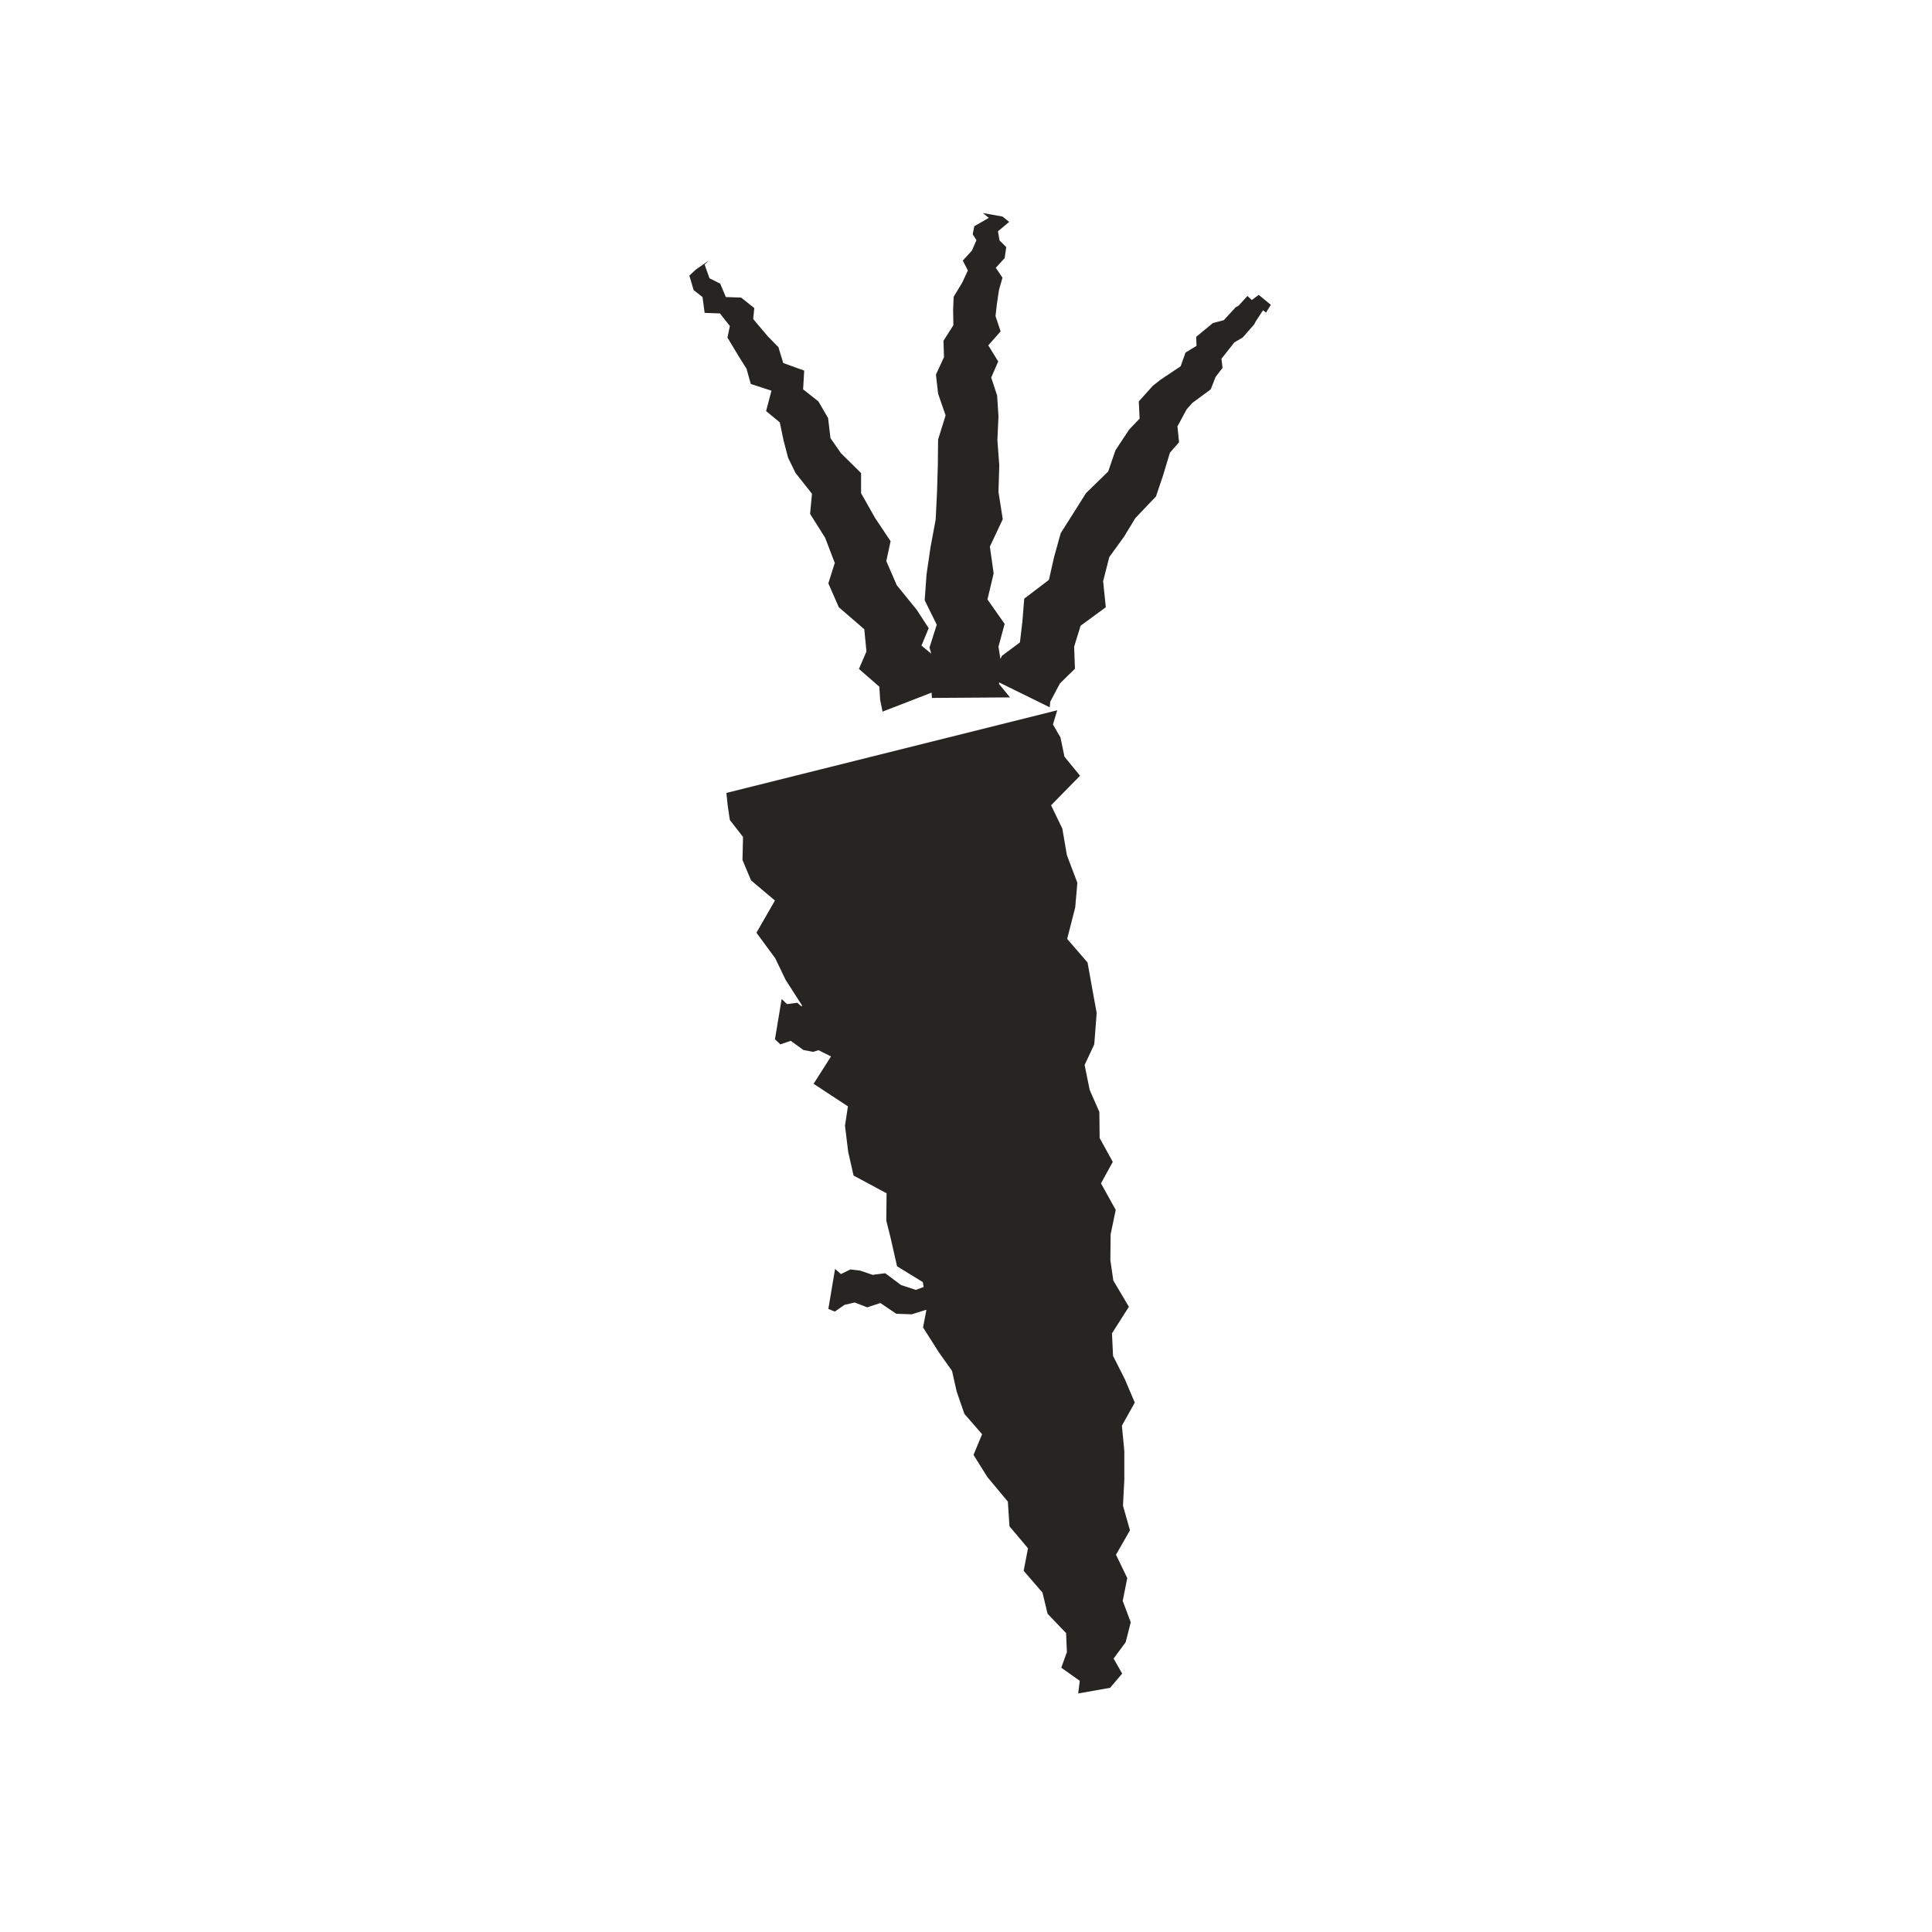
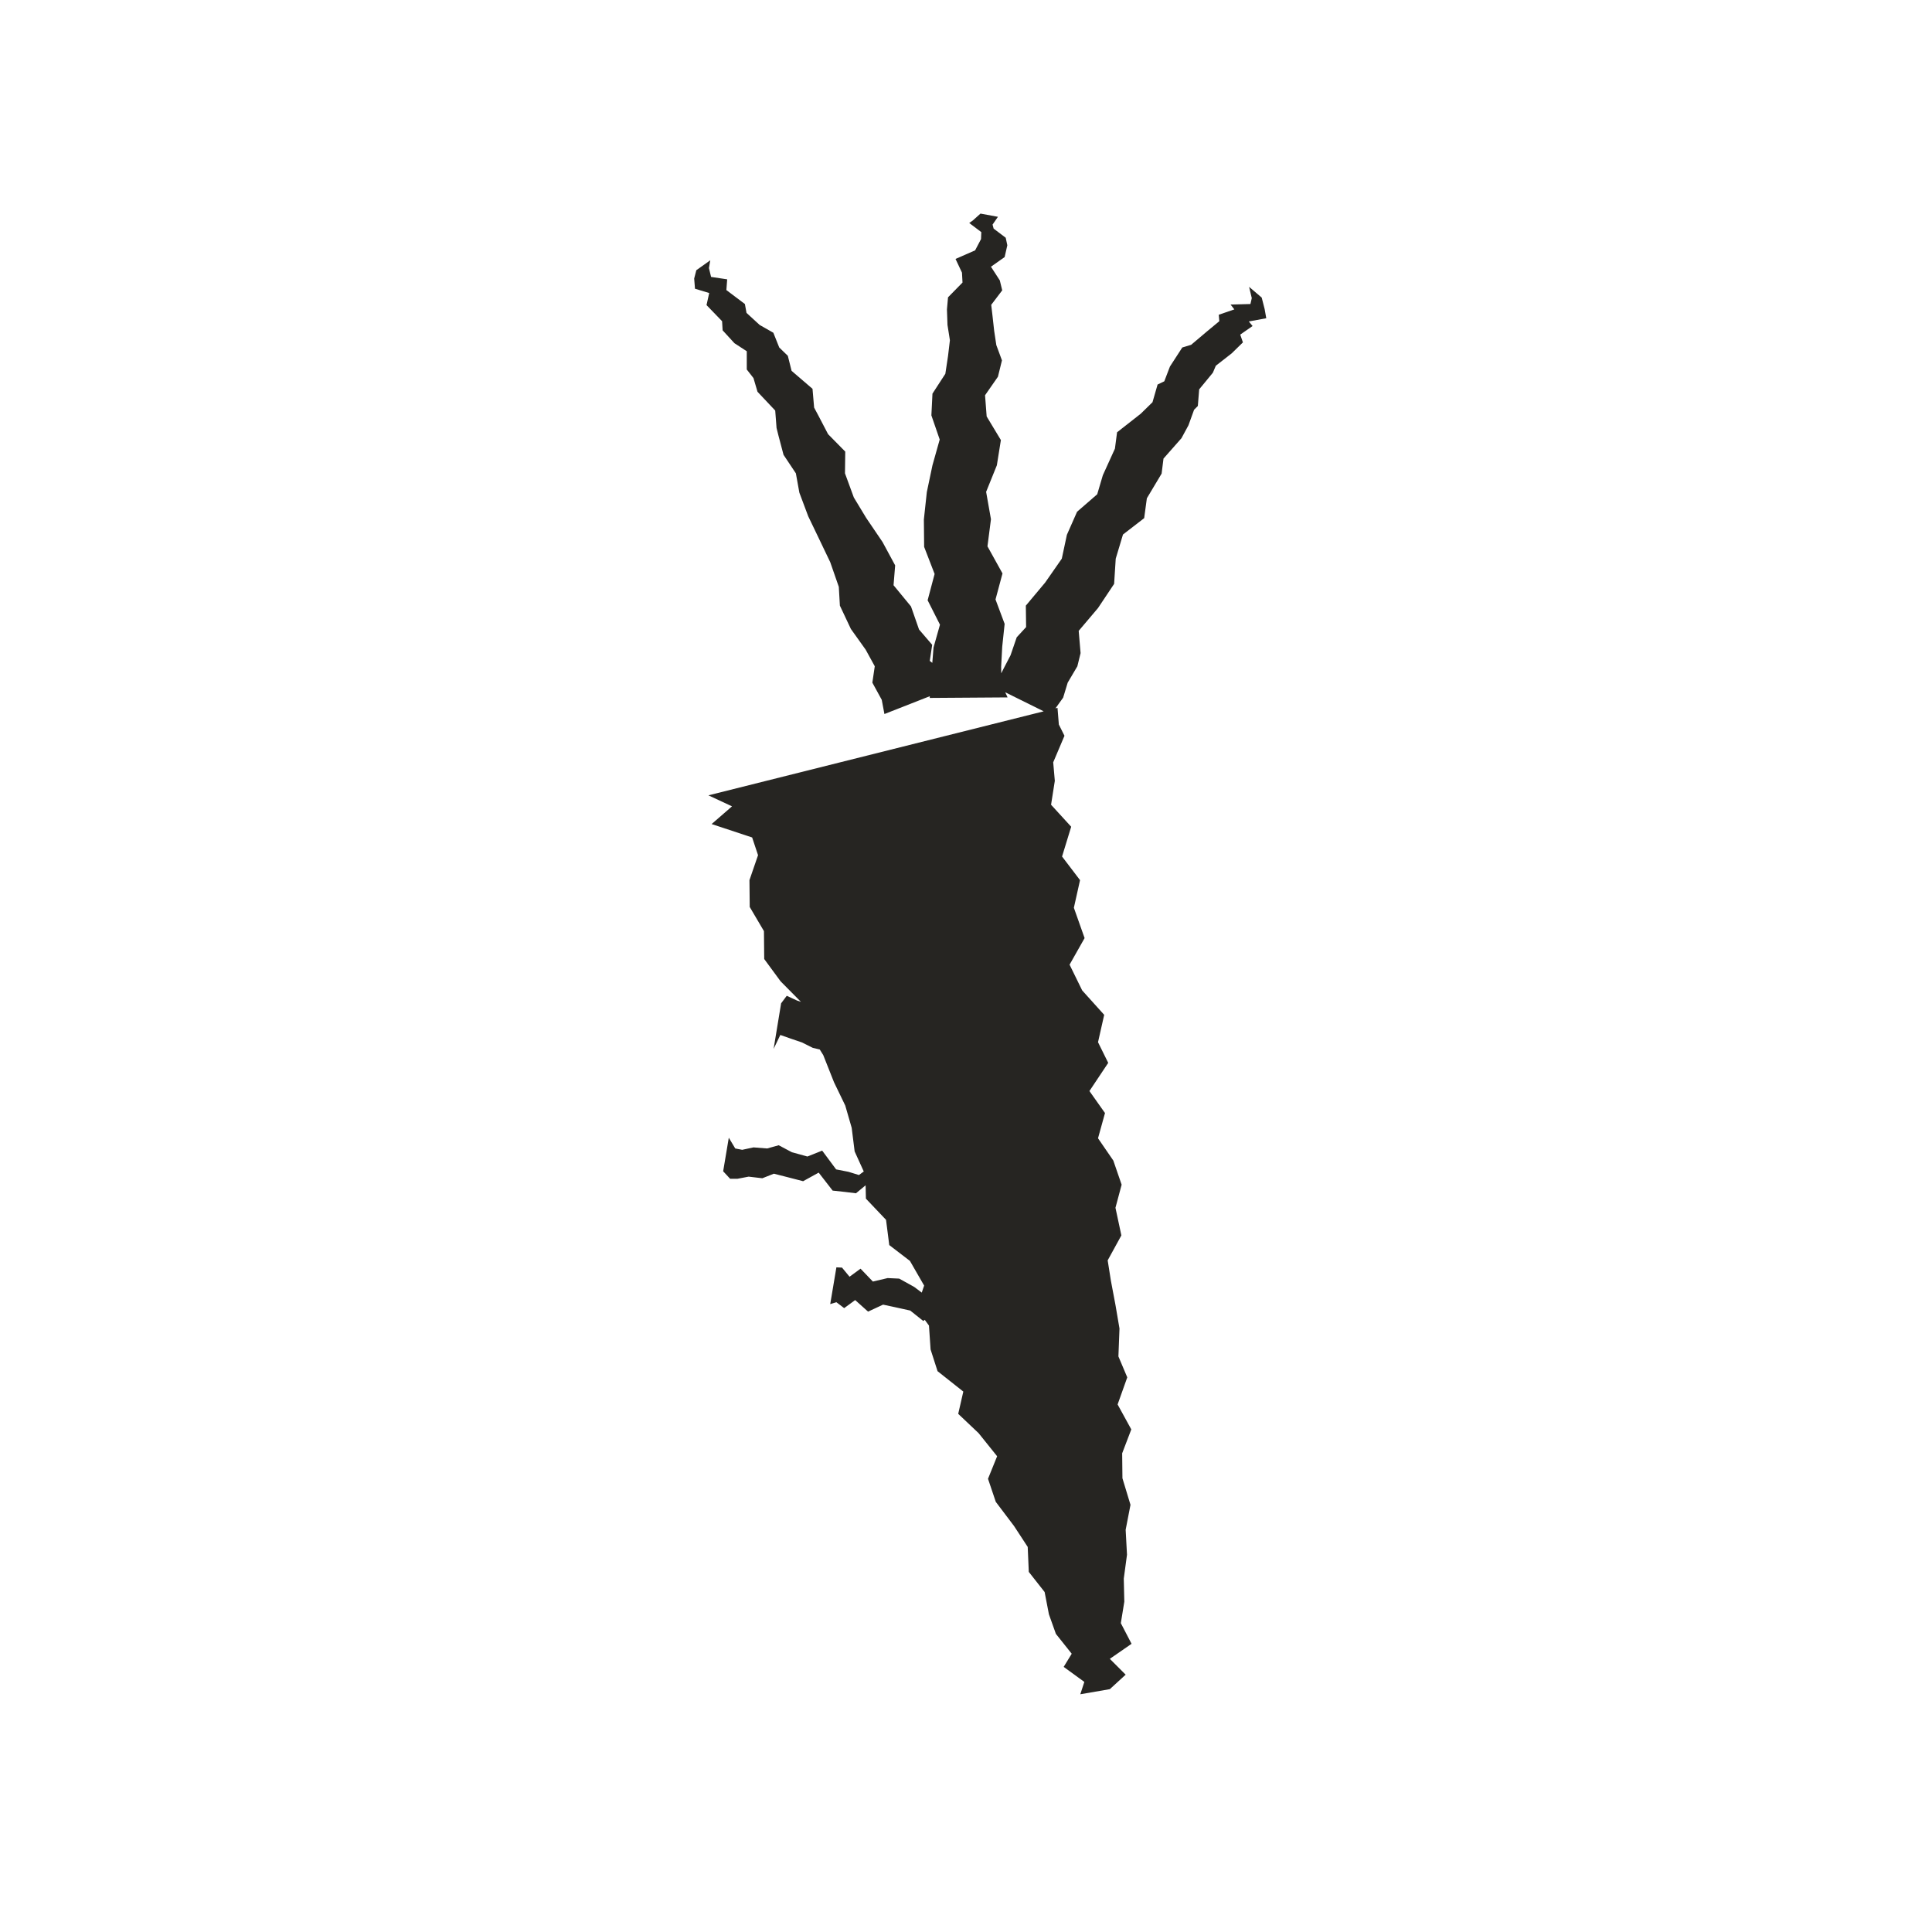
<svg xmlns="http://www.w3.org/2000/svg" viewBox="0 0 72 72" role="img" aria-label="farm / carrot" data-pua="U+F1404" data-castalia-style="sumi-e-ink-wash-v1" data-ink-stroke-system="tapered-v1">
-   <path d="M 27.07,29.55 L 27.12,30.03 L 27.20,30.56 L 27.69,31.19 L 27.67,32.05 L 27.99,32.81 L 28.88,33.56 L 28.19,34.76 L 28.89,35.71 L 29.28,36.52 L 29.89,37.47 L 29.48,38.63 L 30.97,39.37 L 30.32,40.39 L 31.60,41.23 L 31.49,41.95 L 31.61,42.93 L 31.81,43.81 L 33.04,44.47 L 33.03,45.49 L 33.19,46.13 L 33.43,47.19 L 34.39,47.78 L 34.55,48.68 L 34.40,49.47 L 34.99,50.40 L 35.48,51.09 L 35.65,51.85 L 35.94,52.69 L 36.60,53.45 L 36.28,54.22 L 36.80,55.05 L 37.56,55.96 L 37.62,56.88 L 38.31,57.70 L 38.15,58.54 L 38.85,59.35 L 39.04,60.14 L 39.73,60.86 L 39.76,61.57 L 39.55,62.15 L 40.24,62.64 L 40.18,63.11 L 41.37,62.90 L 41.82,62.37 L 41.50,61.81 L 41.95,61.20 L 42.14,60.46 L 41.84,59.66 L 42.01,58.81 L 41.59,57.94 L 42.11,57.03 L 41.85,56.11 L 41.90,55.16 L 41.90,54.08 L 41.81,53.13 L 42.29,52.27 L 41.92,51.40 L 41.48,50.53 L 41.44,49.69 L 42.07,48.70 L 41.49,47.72 L 41.38,46.96 L 41.39,46.00 L 41.58,45.09 L 41.03,44.10 L 41.47,43.30 L 40.98,42.41 L 40.97,41.44 L 40.61,40.62 L 40.42,39.69 L 40.78,38.92 L 40.87,37.75 L 40.72,36.93 L 40.53,35.87 L 39.77,34.99 L 40.07,33.82 L 40.15,32.90 L 39.76,31.87 L 39.59,30.88 L 39.17,30.01 L 40.25,28.91 L 39.67,28.20 L 39.52,27.48 L 39.24,27.00 L 39.40,26.47 Z M 28.88,38.73 L 29.08,38.92 L 29.47,38.79 L 29.94,39.13 L 30.30,39.20 L 30.86,39.03 L 31.37,38.72 L 31.95,38.82 L 32.39,38.77 L 32.97,39.23 L 33.49,39.10 L 33.88,39.22 L 34.31,39.57 L 34.65,39.28 L 34.99,38.99 L 35.09,38.42 L 34.77,38.61 L 34.44,38.84 L 34.02,38.38 L 33.64,38.22 L 33.13,38.26 L 32.57,37.73 L 32.14,37.65 L 31.57,37.52 L 31.07,37.80 L 30.51,37.92 L 30.16,37.75 L 29.71,37.37 L 29.33,37.42 L 29.13,37.23 Z M 30.87,48.78 L 31.11,48.88 L 31.47,48.63 L 31.85,48.54 L 32.32,48.72 L 32.81,48.56 L 33.40,48.96 L 33.98,48.98 L 34.49,48.82 L 34.95,48.77 L 35.48,48.89 L 35.97,49.10 L 36.37,49.36 L 36.69,49.20 L 36.97,48.91 L 37.05,48.44 L 36.77,48.69 L 36.47,48.77 L 36.09,48.37 L 35.60,48.19 L 35.09,47.94 L 34.65,47.88 L 34.13,48.07 L 33.58,47.89 L 32.99,47.45 L 32.52,47.51 L 32.05,47.35 L 31.69,47.31 L 31.34,47.48 L 31.12,47.29 Z M 35.24,25.61 L 35.11,25.19 L 35.12,24.70 L 34.34,24.06 L 34.61,23.41 L 34.16,22.72 L 33.42,21.81 L 33.03,20.91 L 33.19,20.17 L 32.61,19.30 L 32.09,18.38 L 32.09,17.63 L 31.34,16.89 L 30.95,16.33 L 30.86,15.58 L 30.50,14.96 L 29.93,14.51 L 29.97,13.81 L 29.19,13.53 L 29.01,12.94 L 28.61,12.53 L 28.07,11.89 L 28.11,11.48 L 27.62,11.09 L 27.05,11.07 L 26.84,10.57 L 26.44,10.37 L 26.26,9.86 L 26.43,9.70 L 25.94,10.04 L 25.69,10.27 L 25.85,10.81 L 26.18,11.07 L 26.26,11.66 L 26.83,11.68 L 27.20,12.15 L 27.11,12.58 L 27.53,13.28 L 27.82,13.74 L 27.98,14.31 L 28.75,14.56 L 28.55,15.32 L 29.06,15.74 L 29.20,16.41 L 29.37,17.06 L 29.65,17.63 L 30.26,18.40 L 30.19,19.15 L 30.75,20.04 L 31.11,20.98 L 30.87,21.74 L 31.26,22.63 L 32.21,23.45 L 32.29,24.28 L 32.01,24.93 L 32.77,25.59 L 32.80,26.08 L 32.89,26.52 Z M 37.64,25.99 L 37.23,25.49 L 37.33,24.85 L 37.21,24.10 L 37.44,23.25 L 36.80,22.34 L 37.03,21.37 L 36.89,20.37 L 37.37,19.35 L 37.21,18.33 L 37.24,17.35 L 37.17,16.40 L 37.21,15.52 L 37.16,14.74 L 36.94,14.07 L 37.20,13.47 L 36.83,12.87 L 37.29,12.35 L 37.10,11.78 L 37.15,11.34 L 37.23,10.80 L 37.36,10.35 L 37.11,9.98 L 37.44,9.62 L 37.50,9.21 L 37.25,8.96 L 37.19,8.62 L 37.61,8.27 L 37.36,8.07 L 36.63,7.94 L 36.85,8.12 L 36.31,8.43 L 36.25,8.73 L 36.39,8.95 L 36.22,9.34 L 35.88,9.71 L 36.07,10.08 L 35.86,10.53 L 35.54,11.06 L 35.52,11.54 L 35.53,12.12 L 35.16,12.70 L 35.18,13.31 L 34.88,13.96 L 34.96,14.67 L 35.24,15.48 L 34.96,16.38 L 34.95,17.34 L 34.92,18.34 L 34.87,19.36 L 34.68,20.38 L 34.53,21.40 L 34.46,22.37 L 34.91,23.28 L 34.64,24.13 L 34.85,24.88 L 34.70,25.51 L 34.73,26.01 Z M 39.12,26.36 L 39.14,26.15 L 39.50,25.47 L 40.06,24.92 L 40.03,24.10 L 40.27,23.32 L 41.21,22.63 L 41.11,21.66 L 41.34,20.76 L 41.89,20.00 L 42.31,19.31 L 43.08,18.50 L 43.34,17.73 L 43.60,16.87 L 43.94,16.48 L 43.88,15.89 L 44.22,15.26 L 44.43,15.02 L 45.12,14.51 L 45.30,14.05 L 45.56,13.71 L 45.52,13.37 L 46.00,12.76 L 46.31,12.58 L 46.74,12.09 L 46.79,11.99 L 47.07,11.56 L 47.18,11.65 L 47.36,11.36 L 46.91,10.99 L 46.65,11.18 L 46.49,11.03 L 46.15,11.40 L 46.05,11.45 L 45.61,11.93 L 45.20,12.04 L 44.58,12.55 L 44.59,12.89 L 44.18,13.14 L 44.00,13.65 L 43.25,14.15 L 42.96,14.38 L 42.44,14.96 L 42.47,15.60 L 42.08,16.01 L 41.57,16.78 L 41.30,17.57 L 40.47,18.38 L 40.03,19.08 L 39.53,19.87 L 39.28,20.77 L 39.09,21.61 L 38.17,22.31 L 38.10,23.18 L 38.01,23.94 L 37.34,24.44 L 37.01,25.11 L 37.05,25.34 Z" fill="#262522" />
+   <path d="M 26.40,29.64 L 27.28,30.05 L 26.52,30.71 L 28.03,31.21 L 28.25,31.87 L 27.93,32.80 L 27.94,33.80 L 28.47,34.70 L 28.48,35.74 L 29.09,36.57 L 30.06,37.55 L 30.10,38.39 L 30.68,39.32 L 31.08,40.33 L 31.50,41.20 L 31.74,42.03 L 31.85,42.91 L 32.25,43.79 L 32.27,44.67 L 33.02,45.46 L 33.14,46.40 L 33.91,46.99 L 34.44,47.91 L 34.15,48.76 L 34.62,49.40 L 34.68,50.29 L 34.94,51.10 L 35.90,51.86 L 35.71,52.69 L 36.47,53.41 L 37.16,54.27 L 36.82,55.11 L 37.11,55.97 L 37.79,56.87 L 38.30,57.65 L 38.34,58.58 L 38.93,59.33 L 39.09,60.16 L 39.35,60.89 L 39.94,61.63 L 39.64,62.12 L 40.41,62.68 L 40.26,63.14 L 41.36,62.95 L 41.95,62.41 L 41.36,61.82 L 42.17,61.26 L 41.77,60.49 L 41.90,59.69 L 41.88,58.83 L 42.00,57.94 L 41.95,57.01 L 42.13,56.08 L 41.83,55.09 L 41.82,54.16 L 42.16,53.27 L 41.65,52.34 L 42.01,51.33 L 41.68,50.55 L 41.72,49.51 L 41.57,48.63 L 41.40,47.73 L 41.28,46.97 L 41.79,46.04 L 41.57,45.01 L 41.80,44.15 L 41.49,43.25 L 40.92,42.42 L 41.18,41.48 L 40.60,40.66 L 41.30,39.61 L 40.92,38.84 L 41.15,37.82 L 40.33,36.91 L 39.86,35.95 L 40.42,34.96 L 40.02,33.83 L 40.25,32.80 L 39.58,31.92 L 39.92,30.81 L 39.17,29.99 L 39.31,29.10 L 39.25,28.41 L 39.67,27.42 L 39.46,27.00 L 39.41,26.38 Z M 28.83,39.09 L 29.08,38.57 L 29.48,38.71 L 29.89,38.85 L 30.29,39.05 L 30.84,39.18 L 31.31,39.34 L 31.89,38.96 L 32.49,38.92 L 32.94,39.45 L 33.44,39.16 L 33.95,39.46 L 34.31,39.27 L 34.70,39.17 L 34.92,39.18 L 35.02,38.59 L 34.81,38.51 L 34.43,38.53 L 34.08,38.69 L 33.58,38.31 L 33.10,38.52 L 32.65,37.96 L 32.08,37.82 L 31.52,38.12 L 31.05,37.94 L 30.51,37.77 L 30.13,37.43 L 29.71,37.29 L 29.32,37.11 L 29.11,37.39 Z M 30.94,48.60 L 31.17,48.53 L 31.46,48.75 L 31.87,48.45 L 32.35,48.88 L 32.91,48.62 L 33.33,48.71 L 33.92,48.84 L 34.41,49.23 L 34.93,48.77 L 35.54,48.99 L 35.89,49.29 L 36.40,49.38 L 36.67,48.98 L 36.97,49.16 L 37.05,48.69 L 36.76,48.44 L 36.50,48.76 L 36.01,48.56 L 35.66,48.29 L 35.07,47.95 L 34.56,48.33 L 34.07,47.96 L 33.51,47.65 L 33.08,47.63 L 32.53,47.76 L 32.07,47.28 L 31.66,47.58 L 31.38,47.24 L 31.17,47.23 Z M 35.43,25.64 L 35.31,25.14 L 34.65,24.63 L 34.74,24.03 L 34.25,23.46 L 33.95,22.60 L 33.30,21.81 L 33.36,21.07 L 32.89,20.20 L 32.28,19.30 L 31.82,18.54 L 31.49,17.64 L 31.50,16.83 L 30.86,16.18 L 30.50,15.49 L 30.34,15.19 L 30.28,14.49 L 29.50,13.82 L 29.36,13.26 L 29.04,12.95 L 28.82,12.40 L 28.31,12.11 L 27.82,11.66 L 27.76,11.33 L 27.07,10.81 L 27.10,10.41 L 26.50,10.32 L 26.42,9.99 L 26.47,9.70 L 25.95,10.07 L 25.87,10.38 L 25.90,10.76 L 26.43,10.92 L 26.33,11.37 L 26.91,11.97 L 26.93,12.31 L 27.37,12.79 L 27.83,13.09 L 27.83,13.77 L 28.08,14.09 L 28.23,14.60 L 28.89,15.30 L 28.94,15.95 L 29.01,16.23 L 29.20,16.95 L 29.66,17.64 L 29.79,18.36 L 30.12,19.24 L 30.49,20.01 L 30.94,20.95 L 31.26,21.87 L 31.30,22.57 L 31.71,23.44 L 32.26,24.21 L 32.60,24.83 L 32.51,25.44 L 32.86,26.08 L 32.96,26.61 Z M 37.55,25.99 L 37.32,25.49 L 37.31,24.85 L 37.35,24.10 L 37.44,23.25 L 37.10,22.34 L 37.36,21.37 L 36.80,20.36 L 36.93,19.35 L 36.75,18.33 L 37.15,17.34 L 37.30,16.40 L 36.77,15.52 L 36.71,14.73 L 37.19,14.04 L 37.34,13.43 L 37.13,12.86 L 37.05,12.33 L 36.99,11.79 L 36.94,11.36 L 37.35,10.82 L 37.26,10.45 L 36.93,9.94 L 37.44,9.58 L 37.54,9.14 L 37.48,8.86 L 37.03,8.52 L 36.99,8.37 L 37.19,8.08 L 36.54,7.96 L 36.25,8.22 L 36.12,8.31 L 36.57,8.65 L 36.56,8.91 L 36.34,9.33 L 35.61,9.65 L 35.85,10.16 L 35.87,10.53 L 35.33,11.08 L 35.29,11.53 L 35.31,12.11 L 35.40,12.68 L 35.33,13.27 L 35.23,13.93 L 34.75,14.67 L 34.71,15.48 L 35.02,16.38 L 34.75,17.34 L 34.54,18.34 L 34.43,19.36 L 34.44,20.38 L 34.83,21.39 L 34.57,22.37 L 35.03,23.28 L 34.79,24.13 L 34.73,24.88 L 34.65,25.51 L 34.65,26.01 Z M 39.16,26.64 L 39.62,26.00 L 39.79,25.44 L 40.15,24.83 L 40.27,24.34 L 40.20,23.51 L 40.92,22.66 L 41.52,21.76 L 41.58,20.82 L 41.85,19.92 L 42.64,19.31 L 42.74,18.57 L 43.29,17.65 L 43.36,17.09 L 44.03,16.33 L 44.29,15.85 L 44.50,15.27 L 44.64,15.13 L 44.69,14.51 L 45.20,13.89 L 45.31,13.63 L 45.90,13.17 L 46.32,12.76 L 46.22,12.47 L 46.68,12.15 L 46.54,11.98 L 47.19,11.86 L 47.13,11.52 L 47.02,11.09 L 46.55,10.69 L 46.65,11.11 L 46.60,11.33 L 45.86,11.35 L 46.00,11.53 L 45.42,11.73 L 45.44,11.97 L 44.97,12.36 L 44.39,12.85 L 44.06,12.95 L 43.60,13.66 L 43.39,14.21 L 43.14,14.33 L 42.95,14.99 L 42.51,15.42 L 41.63,16.11 L 41.55,16.72 L 41.10,17.71 L 40.89,18.42 L 40.14,19.07 L 39.76,19.93 L 39.57,20.82 L 38.95,21.71 L 38.23,22.57 L 38.24,23.37 L 37.89,23.75 L 37.66,24.42 L 37.40,24.92 L 37.06,25.60 Z M 26.95,43.65 L 27.21,43.93 L 27.48,43.93 L 27.90,43.85 L 28.41,43.91 L 28.84,43.74 L 29.35,43.87 L 29.93,44.02 L 30.51,43.70 L 31.03,44.37 L 31.49,44.42 L 31.90,44.47 L 32.31,44.13 L 32.71,43.91 L 33.00,44.50 L 33.09,43.97 L 32.81,43.32 L 32.42,43.49 L 32.01,43.79 L 31.62,43.67 L 31.16,43.58 L 30.64,42.88 L 30.09,43.10 L 29.51,42.94 L 29.02,42.68 L 28.59,42.80 L 28.08,42.76 L 27.66,42.85 L 27.40,42.80 L 27.16,42.40 Z" fill="#262522" />
</svg>
